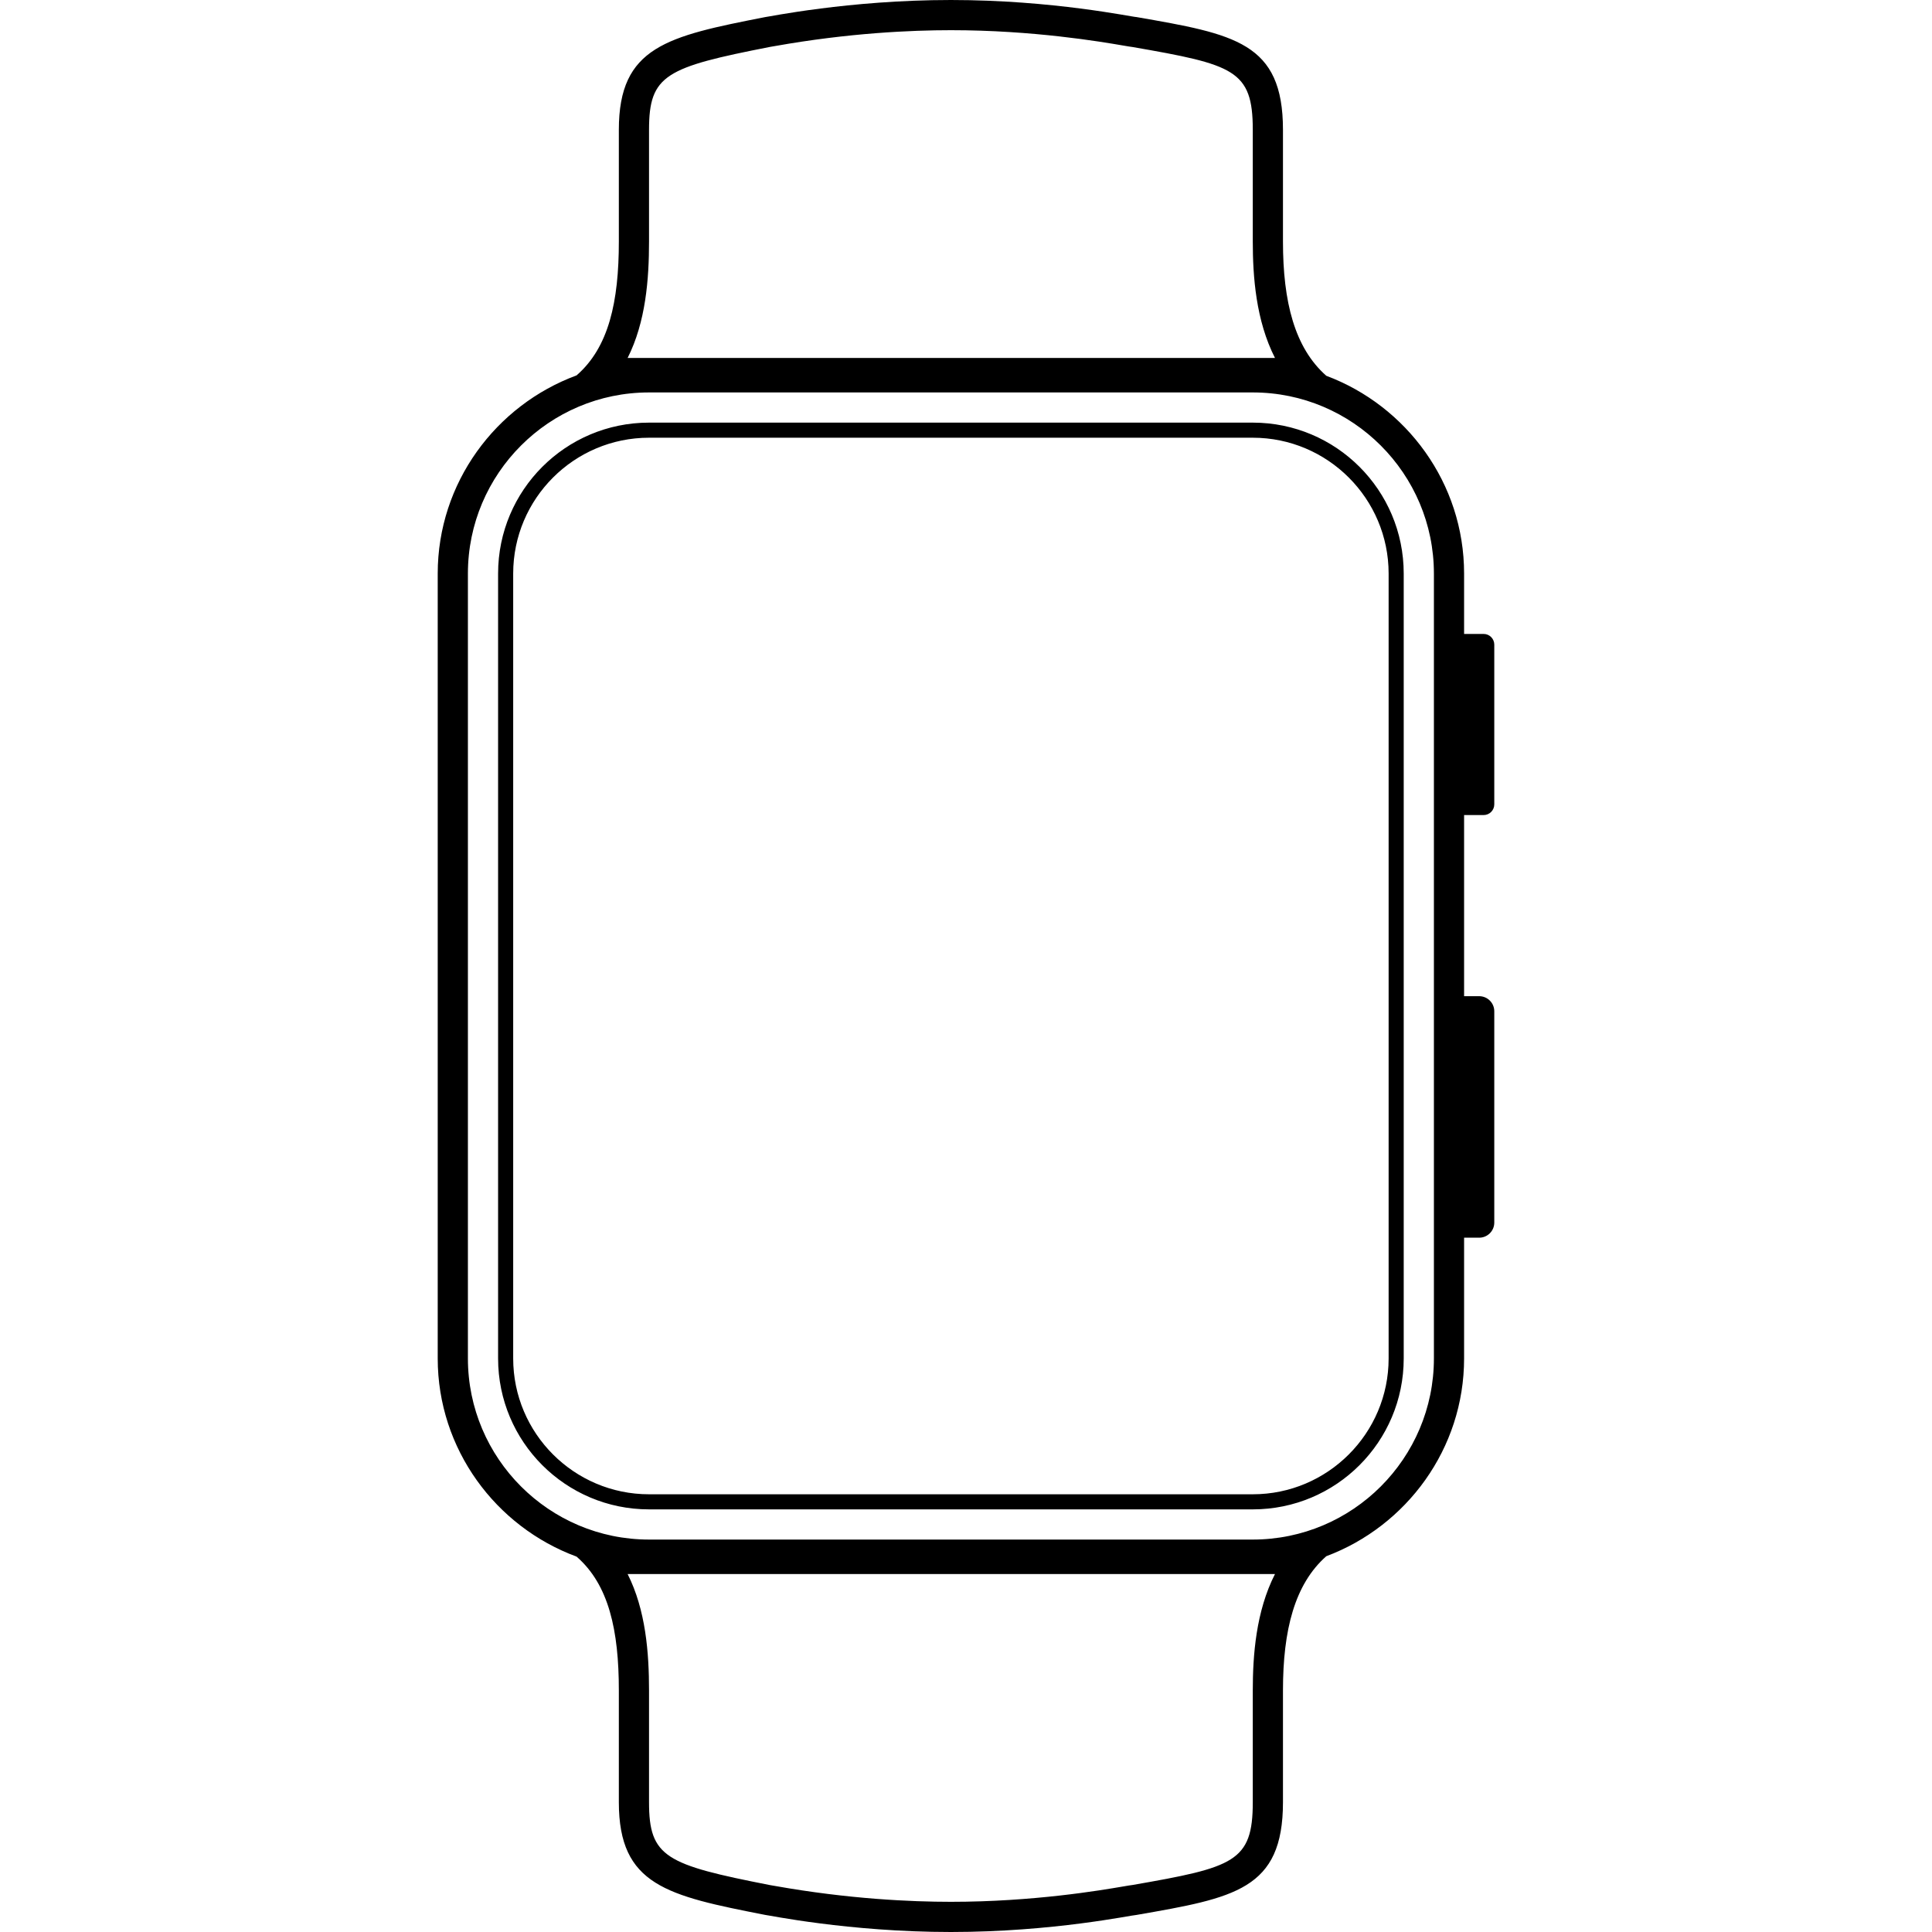
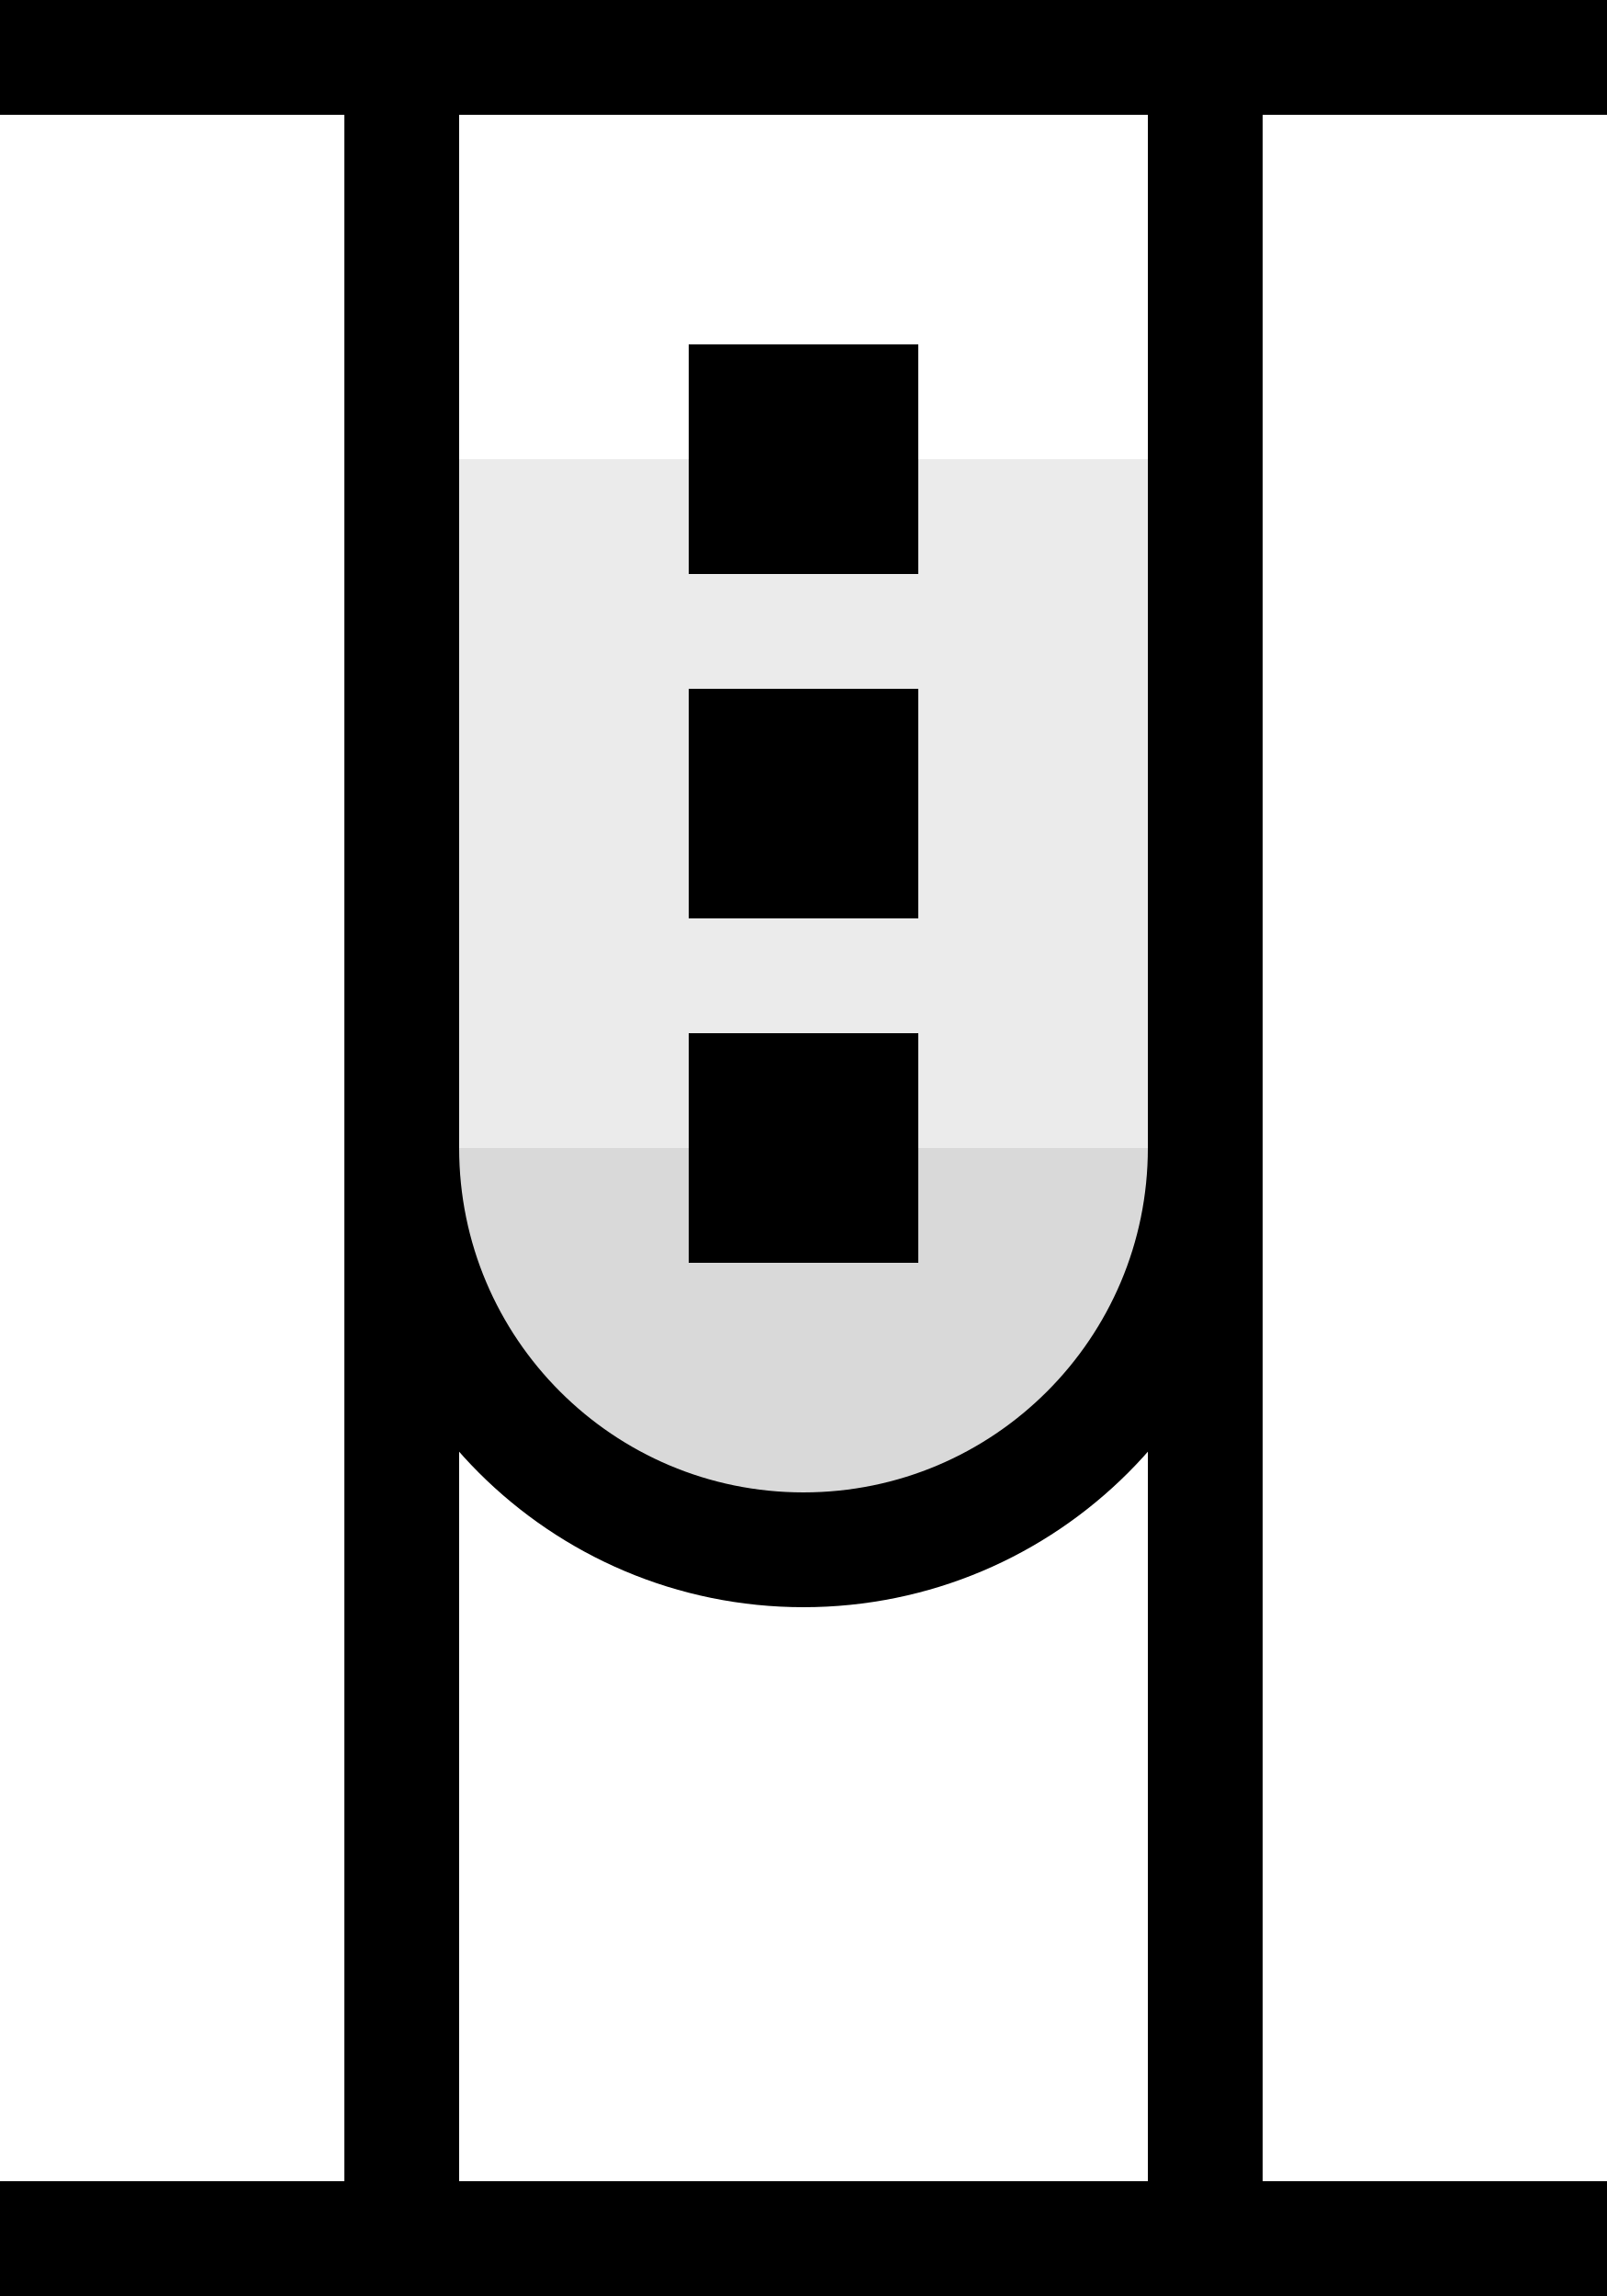
- <svg xmlns="http://www.w3.org/2000/svg" width="20px" height="20px" viewBox="-29 0 128 128" version="1.1">
-   <g stroke="none" stroke-width="1" fill="none" fill-rule="evenodd">
-     <g transform="translate(-357, -432)" fill="#000000">
-       <g transform="translate(120, 224)">
-         <path d="M303,298 C303,304.617 297.617,310 291,310 L251,310 C244.383,310 239,304.617 239,298 L239,246 C239,239.383 244.383,234 251,234 L291,234 C297.617,234 303,239.383 303,246 L303,298 Z M291,320 L291,327.402 C291,331.357 289.742,331.717 283.033,332.885 C282.892,332.901 282.712,332.932 282.403,332.985 C280.934,333.236 276.463,334 271,334 C268.377,334 264.227,333.818 259.352,332.95 C259.214,332.925 259.113,332.907 259.029,332.895 C252.113,331.54 251,331.047 251,327.402 L251,320 C251,317.506 250.784,314.667 249.581,312.283 L292.472,312.283 C291.205,314.766 291,317.682 291,320 L291,320 Z M251,224 L251,216.598 C251,212.953 252.113,212.46 259.029,211.105 C259.113,211.093 259.214,211.075 259.352,211.05 C264.227,210.182 268.377,210 271,210 C276.463,210 280.934,210.764 282.403,211.015 C282.712,211.068 282.892,211.099 283.033,211.115 C289.736,212.281 291,212.633 291,216.598 L291,224 C291,226.318 291.205,229.234 292.472,231.717 L249.581,231.717 C250.784,229.333 251,226.494 251,224 L251,224 Z M306.293,262 C306.683,262 307,261.683 307,261.293 L307,250.707 C307,250.317 306.683,250 306.293,250 L305,250 L305,246 C305,240.013 301.184,234.887 295.87,232.896 C293.772,231.043 293,228.007 293,224 L293,216.598 C293,210.804 289.793,210.261 283.293,209.13 C283.011,209.13 277.783,208 271,208 C264.217,208 258.848,209.13 258.707,209.13 C252.207,210.402 249,211.087 249,216.598 L249,224 C249,227.991 248.335,231.016 246.198,232.871 C240.849,234.844 237,239.987 237,246 L237,298 C237,304.013 240.849,309.156 246.198,311.129 C248.335,312.984 249,316.009 249,320 L249,327.402 C249,332.913 252.207,333.598 258.707,334.87 C258.848,334.87 264.217,336 271,336 C277.783,336 283.011,334.87 283.293,334.87 C289.793,333.739 293,333.196 293,327.402 L293,320 C293,315.993 293.772,312.957 295.87,311.104 C301.184,309.113 305,303.987 305,298 L305,290 L306,290 C306.552,290 307,289.552 307,289 L307,275 C307,274.448 306.552,274 306,274 L305,274 L305,262 L306.293,262 Z M300,298 C300,302.963 295.963,307 291,307 L251,307 C246.037,307 242,302.963 242,298 L242,246 C242,241.037 246.037,237 251,237 L291,237 C295.963,237 300,241.037 300,246 L300,298 Z M291,236 L251,236 C245.477,236 241,240.477 241,246 L241,298 C241,303.523 245.477,308 251,308 L291,308 C296.523,308 301,303.523 301,298 L301,246 C301,240.477 296.523,236 291,236 L291,236 Z">
- </path>
-       </g>
-     </g>
-   </g>
+ <svg xmlns="http://www.w3.org/2000/svg" width="14" height="20" viewBox="0 0 14 20" fill="none">
+   <rect x="3.5" y="0.5" width="7" height="19" stroke="black" />
+   <rect x="3.5" y="6.5" width="7" height="7" rx="3.5" fill="#D9D9D9" stroke="black" />
+   <rect x="4" y="4" width="6" height="6" fill="#EBEBEB" />
+   <line y1="0.5" x2="14" y2="0.5" stroke="black" />
+   <line y1="19.5" x2="14" y2="19.5" stroke="black" />
+   <rect x="6" y="3" width="2" height="2" fill="black" />
+   <rect x="6" y="6" width="2" height="2" fill="black" />
+   <rect x="6" y="9" width="2" height="2" fill="black" />
</svg>
